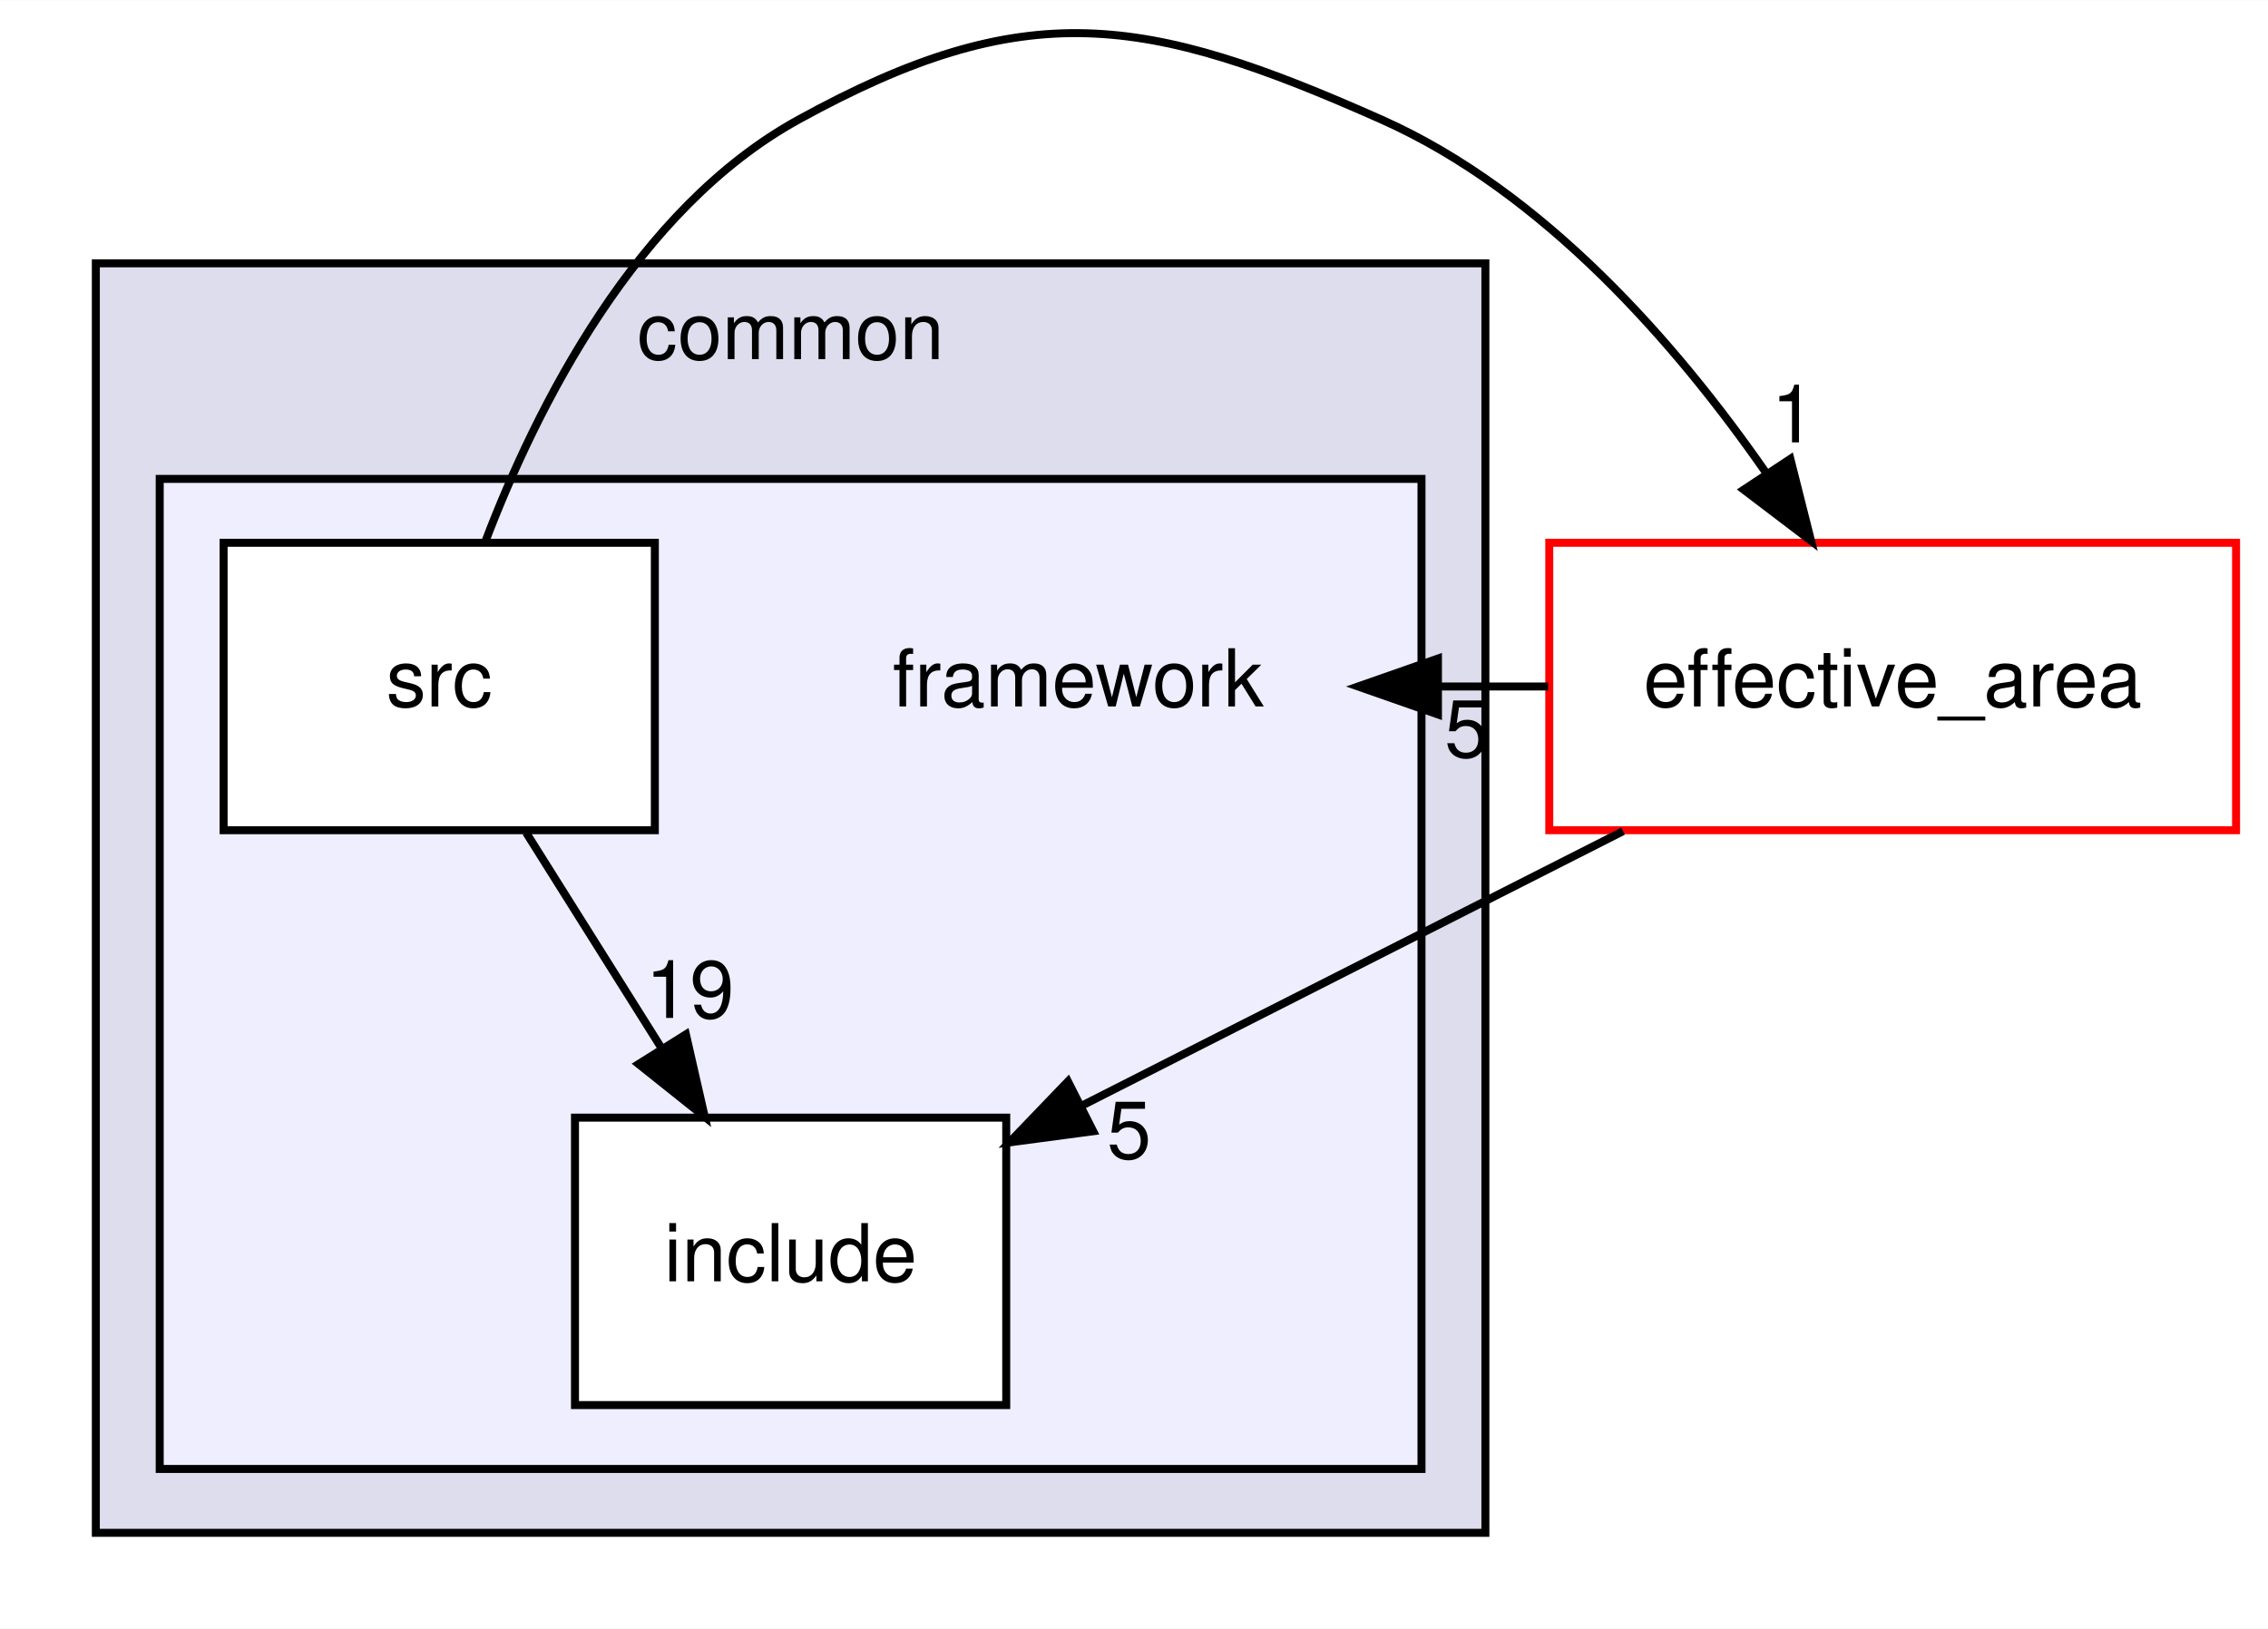
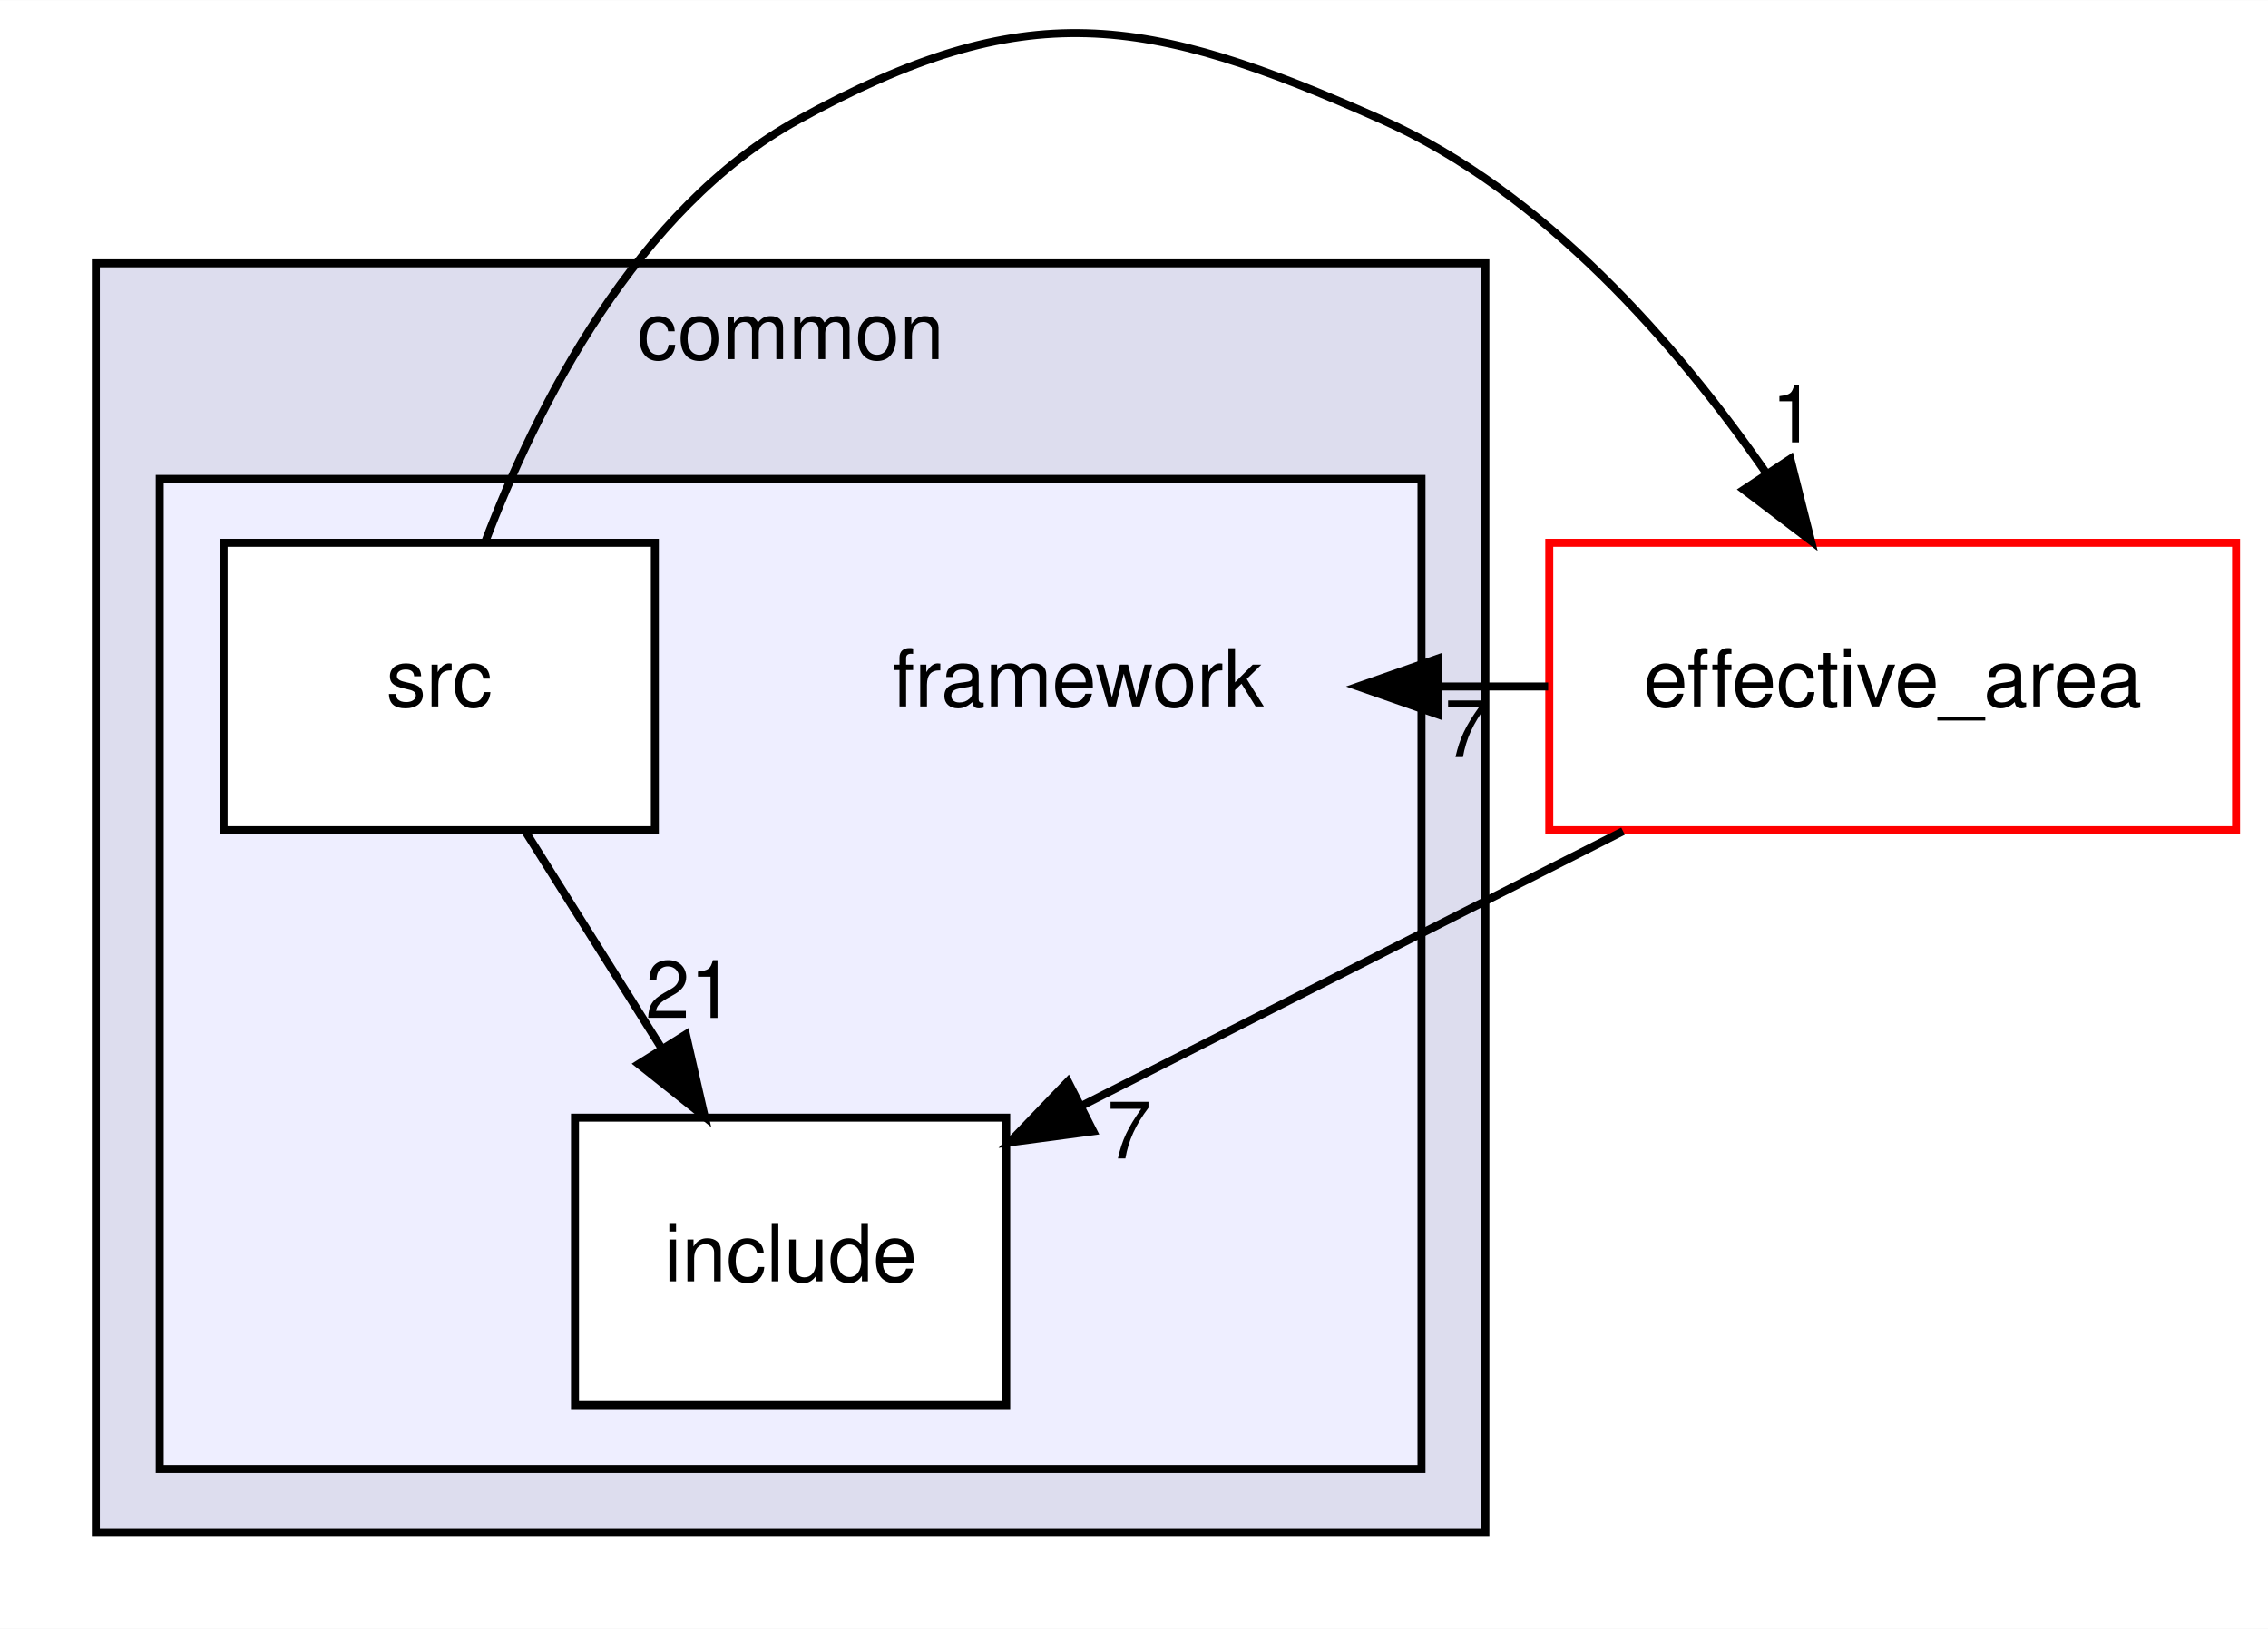
<svg xmlns="http://www.w3.org/2000/svg" xmlns:xlink="http://www.w3.org/1999/xlink" width="284pt" height="204pt" viewBox="0.00 0.00 284.00 203.96">
  <g id="graph0" class="graph" transform="scale(1 1) rotate(0) translate(4 199.96)">
    <polygon fill="white" stroke="transparent" points="-4,4 -4,-199.96 280,-199.96 280,4 -4,4" />
    <g id="clust1" class="cluster">
      <g id="a_clust1">
        <a xlink:href="dir_bdd9a5d540de89e9fe90efdfc6973a4f.html" target="_top" xlink:title="common">
          <polygon fill="#ddddee" stroke="black" points="8,-8 8,-167 182,-167 182,-8 8,-8" />
          <text text-anchor="middle" x="95" y="-155" font-family="Helvetica,sans-Serif" font-size="10.00">common</text>
        </a>
      </g>
    </g>
    <g id="clust2" class="cluster">
      <g id="a_clust2">
        <a xlink:href="dir_864f292c5cbb4a74180810cb2e80dd5b.html" target="_top">
          <polygon fill="#eeeeff" stroke="black" points="16,-16 16,-140 174,-140 174,-16 16,-16" />
        </a>
      </g>
    </g>
    <g id="node1" class="node">
      <text text-anchor="middle" x="131" y="-111.5" font-family="Helvetica,sans-Serif" font-size="10.00">framework</text>
    </g>
    <g id="node2" class="node">
      <g id="a_node2">
        <a xlink:href="dir_1bc21981797ed08ef994409d474646cd.html" target="_top" xlink:title="include">
          <polygon fill="white" stroke="black" points="122,-60 68,-60 68,-24 122,-24 122,-60" />
          <text text-anchor="middle" x="95" y="-39.5" font-family="Helvetica,sans-Serif" font-size="10.00">include</text>
        </a>
      </g>
    </g>
    <g id="node3" class="node">
      <g id="a_node3">
        <a xlink:href="dir_5c9994549f1b04962ce70143cf697342.html" target="_top" xlink:title="src">
          <polygon fill="white" stroke="black" points="78,-132 24,-132 24,-96 78,-96 78,-132" />
          <text text-anchor="middle" x="51" y="-111.5" font-family="Helvetica,sans-Serif" font-size="10.00">src</text>
        </a>
      </g>
    </g>
    <g id="edge2" class="edge">
      <path fill="none" stroke="black" d="M61.88,-95.7C66.99,-87.56 73.2,-77.69 78.84,-68.7" />
      <polygon fill="black" stroke="black" points="81.89,-70.43 84.25,-60.1 75.96,-66.71 81.89,-70.43" />
      <g id="a_edge2-headlabel">
-         <a xlink:href="dir_000002_000003.html" target="_top" xlink:title="19">
-           <text text-anchor="middle" x="82.38" y="-72.49" font-family="Helvetica,sans-Serif" font-size="10.00">19</text>
+         <a xlink:href="dir_000002_000003.html" target="_top" xlink:title="21">
+           <text text-anchor="middle" x="82.38" y="-72.49" font-family="Helvetica,sans-Serif" font-size="10.00">21</text>
        </a>
      </g>
    </g>
    <g id="node4" class="node">
      <g id="a_node4">
        <a xlink:href="dir_0508a806709bbb036eb481438c5edd07.html" target="_top" xlink:title="effective_area">
          <polygon fill="white" stroke="red" points="276,-132 190,-132 190,-96 276,-96 276,-132" />
          <text text-anchor="middle" x="233" y="-111.5" font-family="Helvetica,sans-Serif" font-size="10.00">effective_area</text>
        </a>
      </g>
    </g>
    <g id="edge1" class="edge">
      <path fill="none" stroke="black" d="M56.73,-132.04C63.23,-149.14 75.67,-173.82 96,-185 124.43,-200.64 139.36,-198.19 169,-185 189.34,-175.95 205.94,-156.89 217.13,-140.79" />
      <polygon fill="black" stroke="black" points="220.19,-142.51 222.78,-132.24 214.35,-138.65 220.19,-142.51" />
      <g id="a_edge1-headlabel">
        <a xlink:href="dir_000002_000006.html" target="_top" xlink:title="1">
          <text text-anchor="middle" x="220.58" y="-144.57" font-family="Helvetica,sans-Serif" font-size="10.00">1</text>
        </a>
      </g>
    </g>
    <g id="edge4" class="edge">
      <path fill="none" stroke="black" d="M189.86,-114C185.27,-114 180.69,-114 176.1,-114" />
      <polygon fill="black" stroke="black" points="176.06,-110.5 166.06,-114 176.06,-117.5 176.06,-110.5" />
      <g id="a_edge4-headlabel">
-         <a xlink:href="dir_000006_000001.html" target="_top" xlink:title="5">
-           <text text-anchor="middle" x="179.66" y="-105.16" font-family="Helvetica,sans-Serif" font-size="10.00">5</text>
+         <a xlink:href="dir_000006_000001.html" target="_top" xlink:title="7">
+           <text text-anchor="middle" x="179.66" y="-105.16" font-family="Helvetica,sans-Serif" font-size="10.00">7</text>
        </a>
      </g>
    </g>
    <g id="edge3" class="edge">
      <path fill="none" stroke="black" d="M199.24,-95.88C178.67,-85.44 152.38,-72.1 131.35,-61.44" />
      <polygon fill="black" stroke="black" points="132.89,-58.3 122.39,-56.9 129.73,-64.54 132.89,-58.3" />
      <g id="a_edge3-headlabel">
-         <a xlink:href="dir_000006_000003.html" target="_top" xlink:title="5">
-           <text text-anchor="middle" x="137.39" y="-54.89" font-family="Helvetica,sans-Serif" font-size="10.00">5</text>
+         <a xlink:href="dir_000006_000003.html" target="_top" xlink:title="7">
+           <text text-anchor="middle" x="137.39" y="-54.89" font-family="Helvetica,sans-Serif" font-size="10.00">7</text>
        </a>
      </g>
    </g>
  </g>
</svg>
